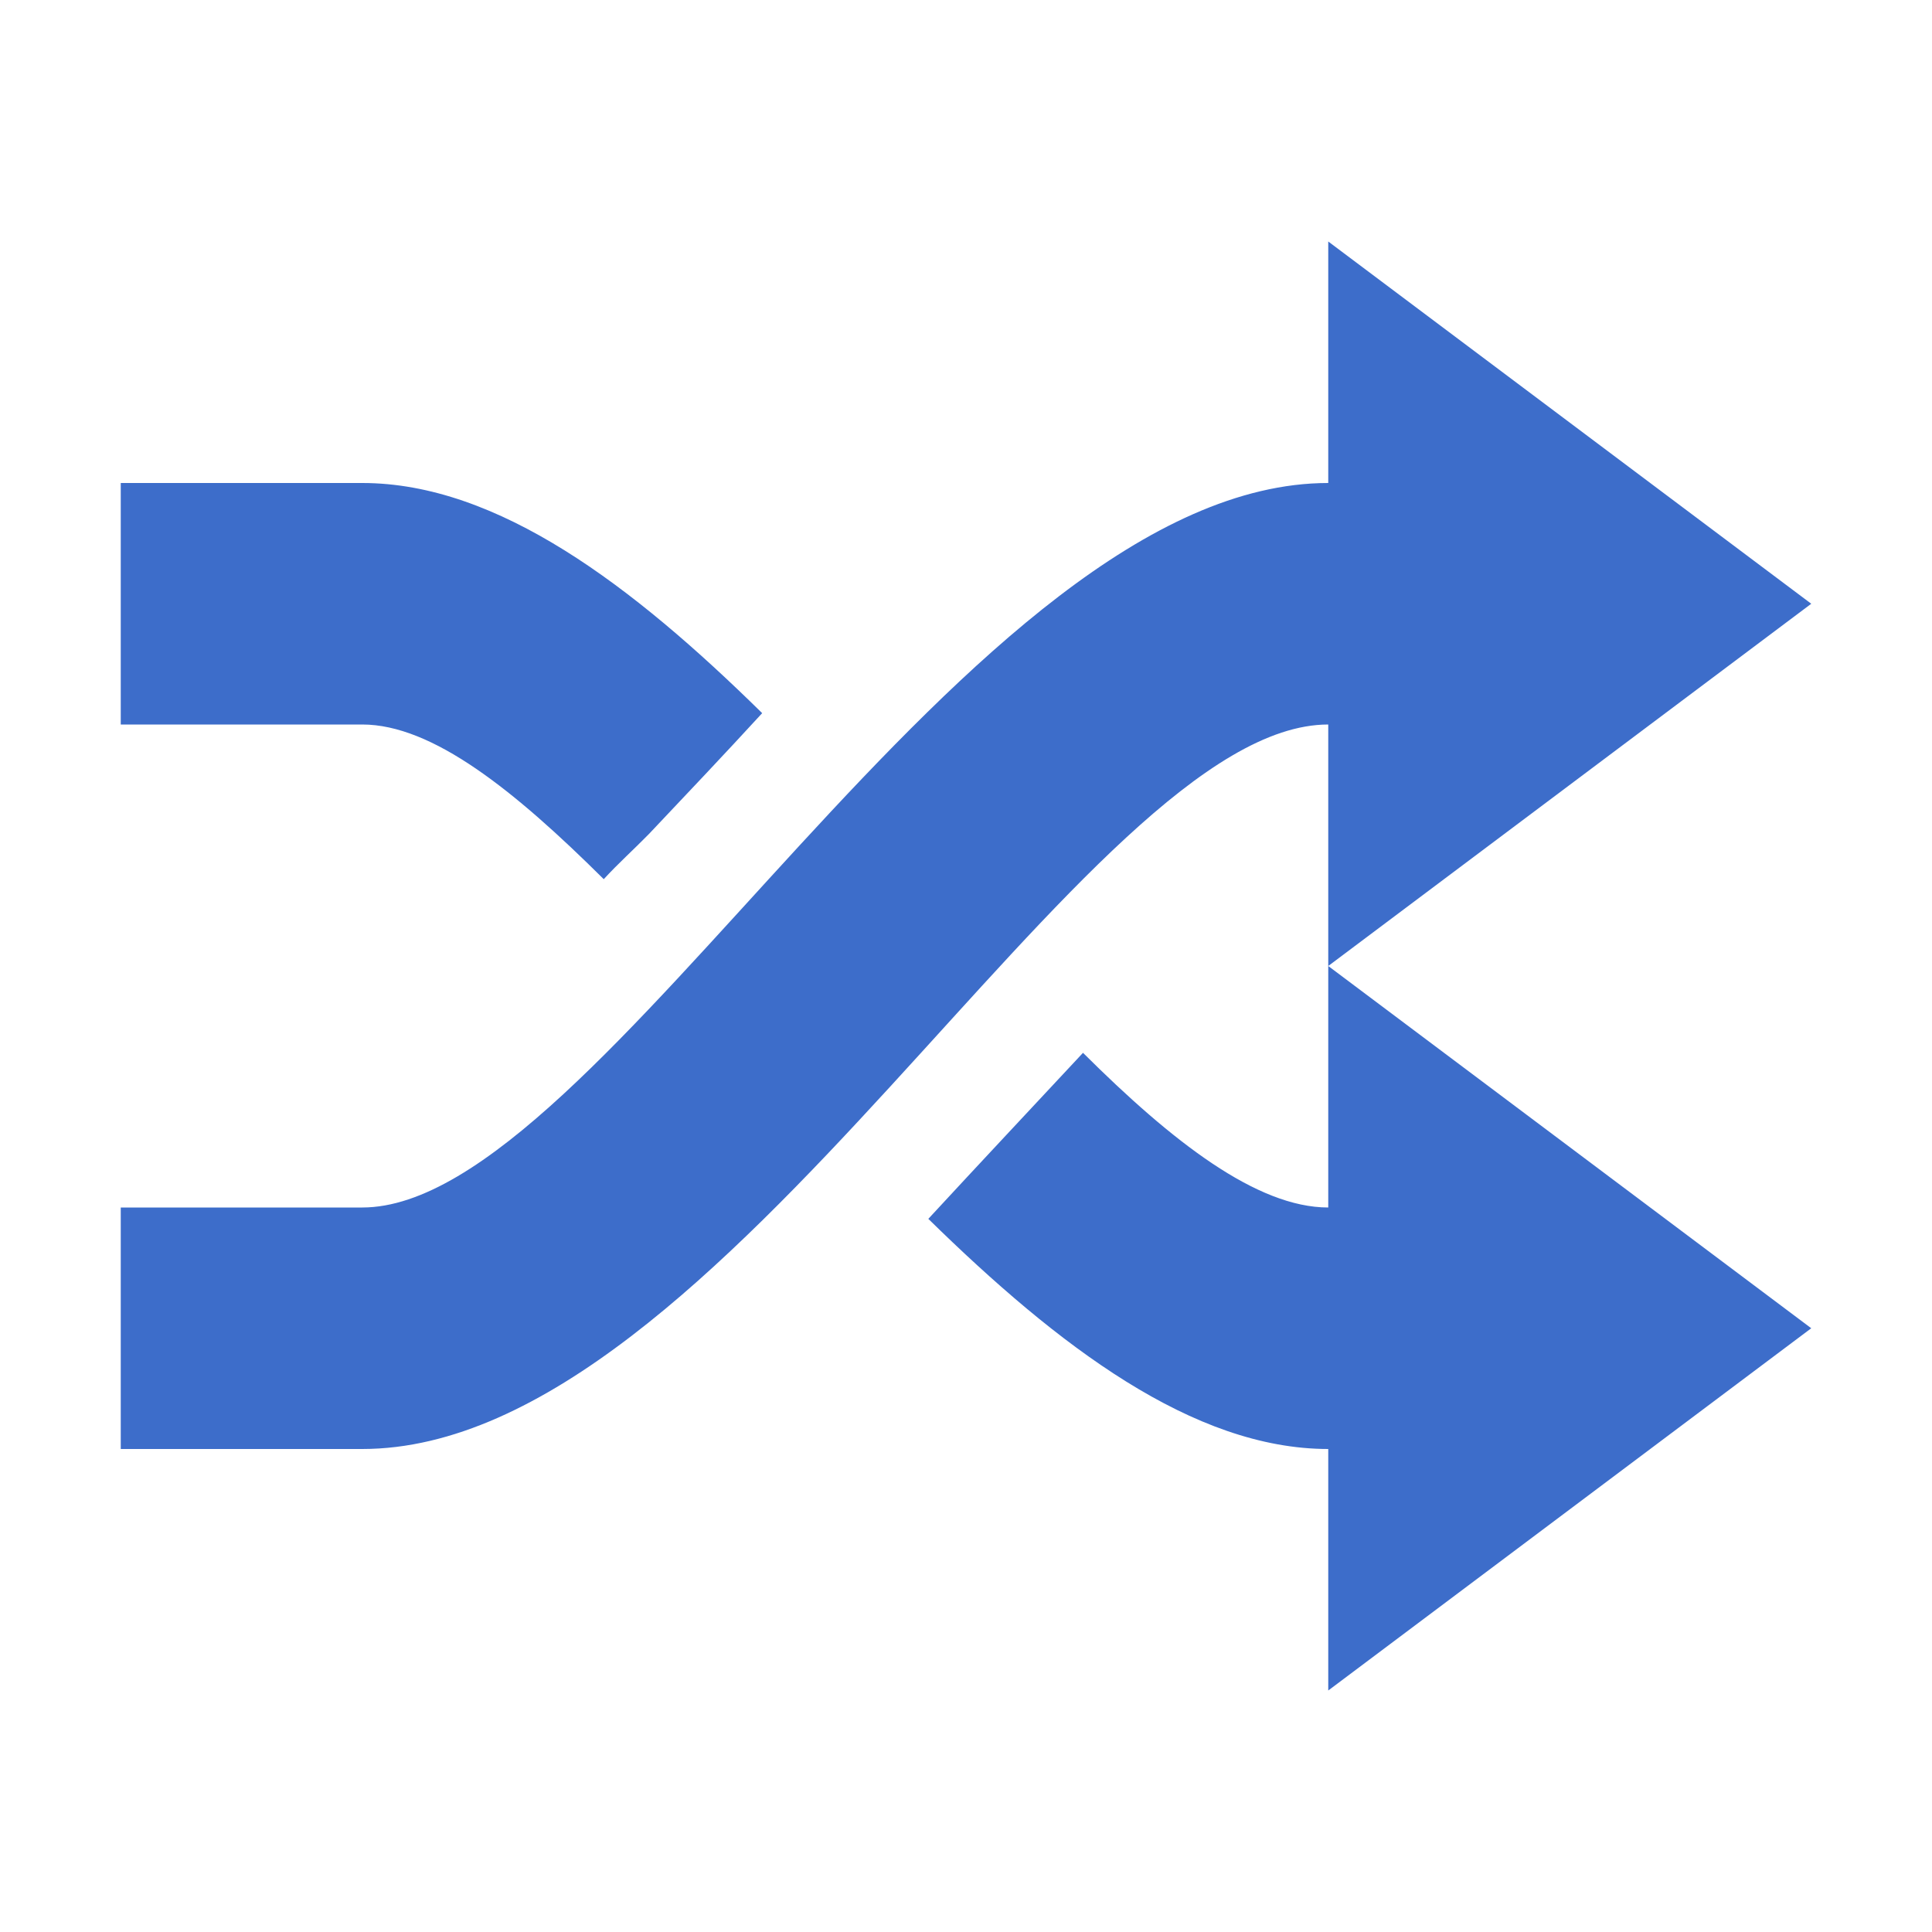
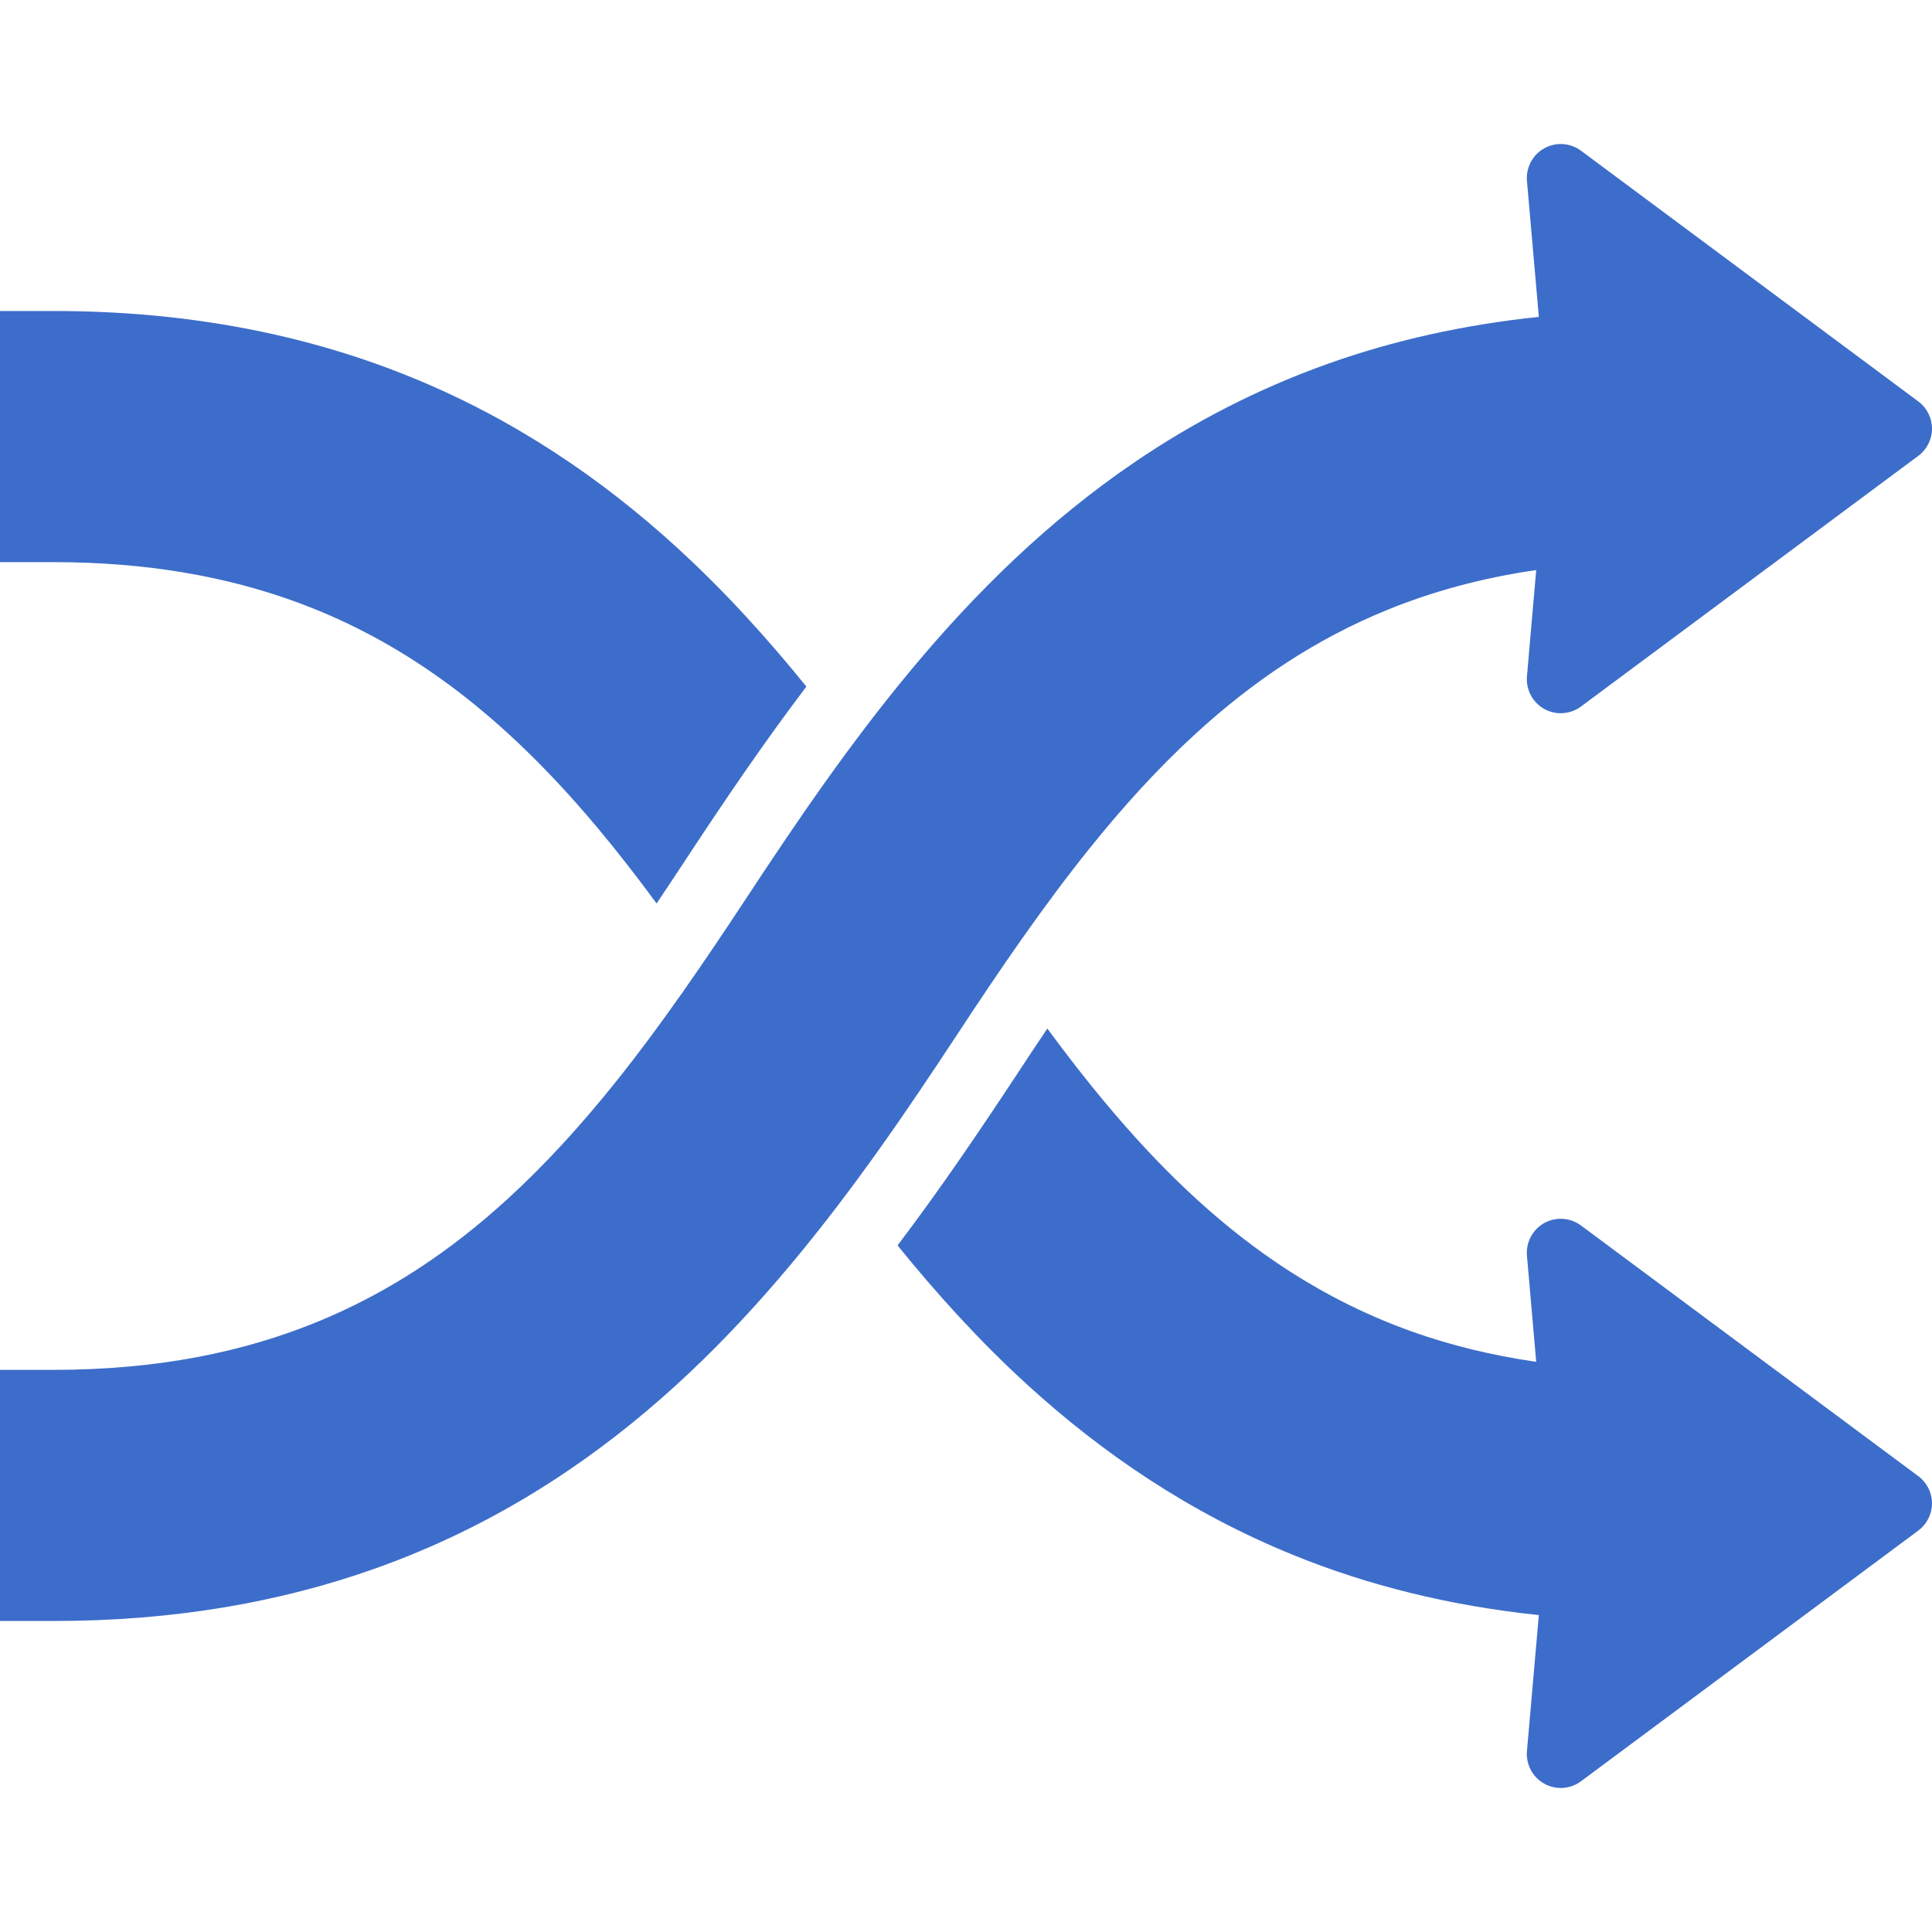
- <svg xmlns="http://www.w3.org/2000/svg" version="1.1" width="16" height="16" id="svg7384">
-   <defs id="defs11" />
-   <path d="m 11,2 0,2 C 8.019,4 4.976,10 3,10 l -2,0 0,2 2,0 c 2.994,0 5.996,-6 8,-6 l 0,2 4,-3 z M 1,4 1,6 3,6 C 3.582,6 4.262,6.548 5,7.281 5.12,7.15 5.252,7.032 5.375,6.906 5.682,6.581 6.003,6.243 6.312,5.906 5.241,4.852 4.123,4 3,4 L 1,4 z m 10,4 0,2 C 10.409,10 9.708,9.455 8.969,8.719 8.545,9.174 8.112,9.635 7.688,10.094 8.763,11.148 9.882,12 11,12 l 0,2 4,-3 -4,-3 z" id="rect3815-7-4" style="color:#bebebe;fill:#3d6dca;fill-opacity:1;fill-rule:nonzero;stroke:none;stroke-width:1;marker:none;visibility:visible;display:inline;overflow:visible;enable-background:accumulate" />
+ <svg xmlns="http://www.w3.org/2000/svg" width="16" height="16" viewBox="0 0 512 512">
+   <g class="symbolic" fill="#3d6dca">
+     <path d="m 418.976,324.763 c -2.839,-2.106 -6.667,-2.358 -9.748,-0.638 -3.081,1.733 -4.861,5.103 -4.573,8.628 l 2.454,28.148 c -11.937,-1.733 -22.768,-4.429 -32.732,-7.954 -13.334,-4.742 -25.199,-10.951 -36.246,-18.448 -16.535,-11.24 -31.24,-25.524 -45.056,-42.059 -5.295,-6.318 -10.446,-12.972 -15.524,-19.868 -2.792,4.152 -5.512,8.244 -8.063,12.155 -9.723,14.74 -20.145,30.169 -31.625,45.32 10.373,12.816 21.661,25.295 34.345,36.884 19.784,18.087 43.058,34.008 70.567,45.177 19.616,7.99 41.301,13.429 65.032,15.908 l -3.153,36.054 c -0.288,3.513 1.492,6.894 4.573,8.616 3.081,1.733 6.908,1.48 9.748,-0.626 l 89.388,-66.44 c 2.287,-1.697 3.635,-4.368 3.635,-7.209 0,-2.839 -1.348,-5.523 -3.635,-7.22 z" />
+     <path d="m 77.186,159.054 c 13.31,4.742 25.199,10.951 36.222,18.448 16.559,11.24 31.264,25.524 45.08,42.047 5.295,6.33 10.445,12.985 15.524,19.88 2.792,-4.164 5.488,-8.244 8.063,-12.155 9.7,-14.74 20.121,-30.156 31.626,-45.32 C 203.328,169.138 192.04,156.659 179.356,145.069 159.572,126.983 136.298,111.049 108.788,99.894 81.278,88.69 49.749,82.397 14.176,82.421 H 0 v 66.547 h 14.176 c 24.79,0.025 45.224,3.78 63.01,10.086 z" />
+     <path d="m 288.504,225.133 c 9.074,-11.324 18.532,-21.734 28.592,-30.916 15.115,-13.79 31.481,-24.838 50.735,-32.672 11.746,-4.754 24.67,-8.365 39.279,-10.47 l -2.454,28.172 c -0.288,3.526 1.492,6.896 4.573,8.628 3.081,1.72 6.908,1.468 9.748,-0.638 l 89.388,-66.428 c 2.287,-1.697 3.635,-4.381 3.635,-7.22 0,-2.84 -1.348,-5.512 -3.635,-7.209 L 418.977,39.94 c -2.839,-2.106 -6.667,-2.359 -9.748,-0.626 -3.081,1.722 -4.861,5.103 -4.573,8.616 l 3.153,36.042 c -20.024,2.106 -38.63,6.282 -55.718,12.371 -18.942,6.727 -36.03,15.681 -51.385,26.127 -23.033,15.667 -42.119,34.561 -58.702,54.393 -16.583,19.844 -30.759,40.687 -44.02,60.856 -11.408,17.328 -22.816,34.044 -34.923,49.147 -9.074,11.324 -18.532,21.722 -28.593,30.916 -15.115,13.79 -31.481,24.826 -50.735,32.672 -19.279,7.81 -41.662,12.552 -69.558,12.575 H 0 v 66.548 h 14.176 c 31.626,0.024 60.05,-4.934 85.298,-13.922 18.917,-6.727 36.03,-15.681 51.361,-26.127 23.057,-15.668 42.119,-34.562 58.702,-54.393 16.607,-19.844 30.783,-40.687 44.045,-60.856 11.383,-17.34 22.816,-34.044 34.922,-49.146 z" />
+   </g>
</svg>
